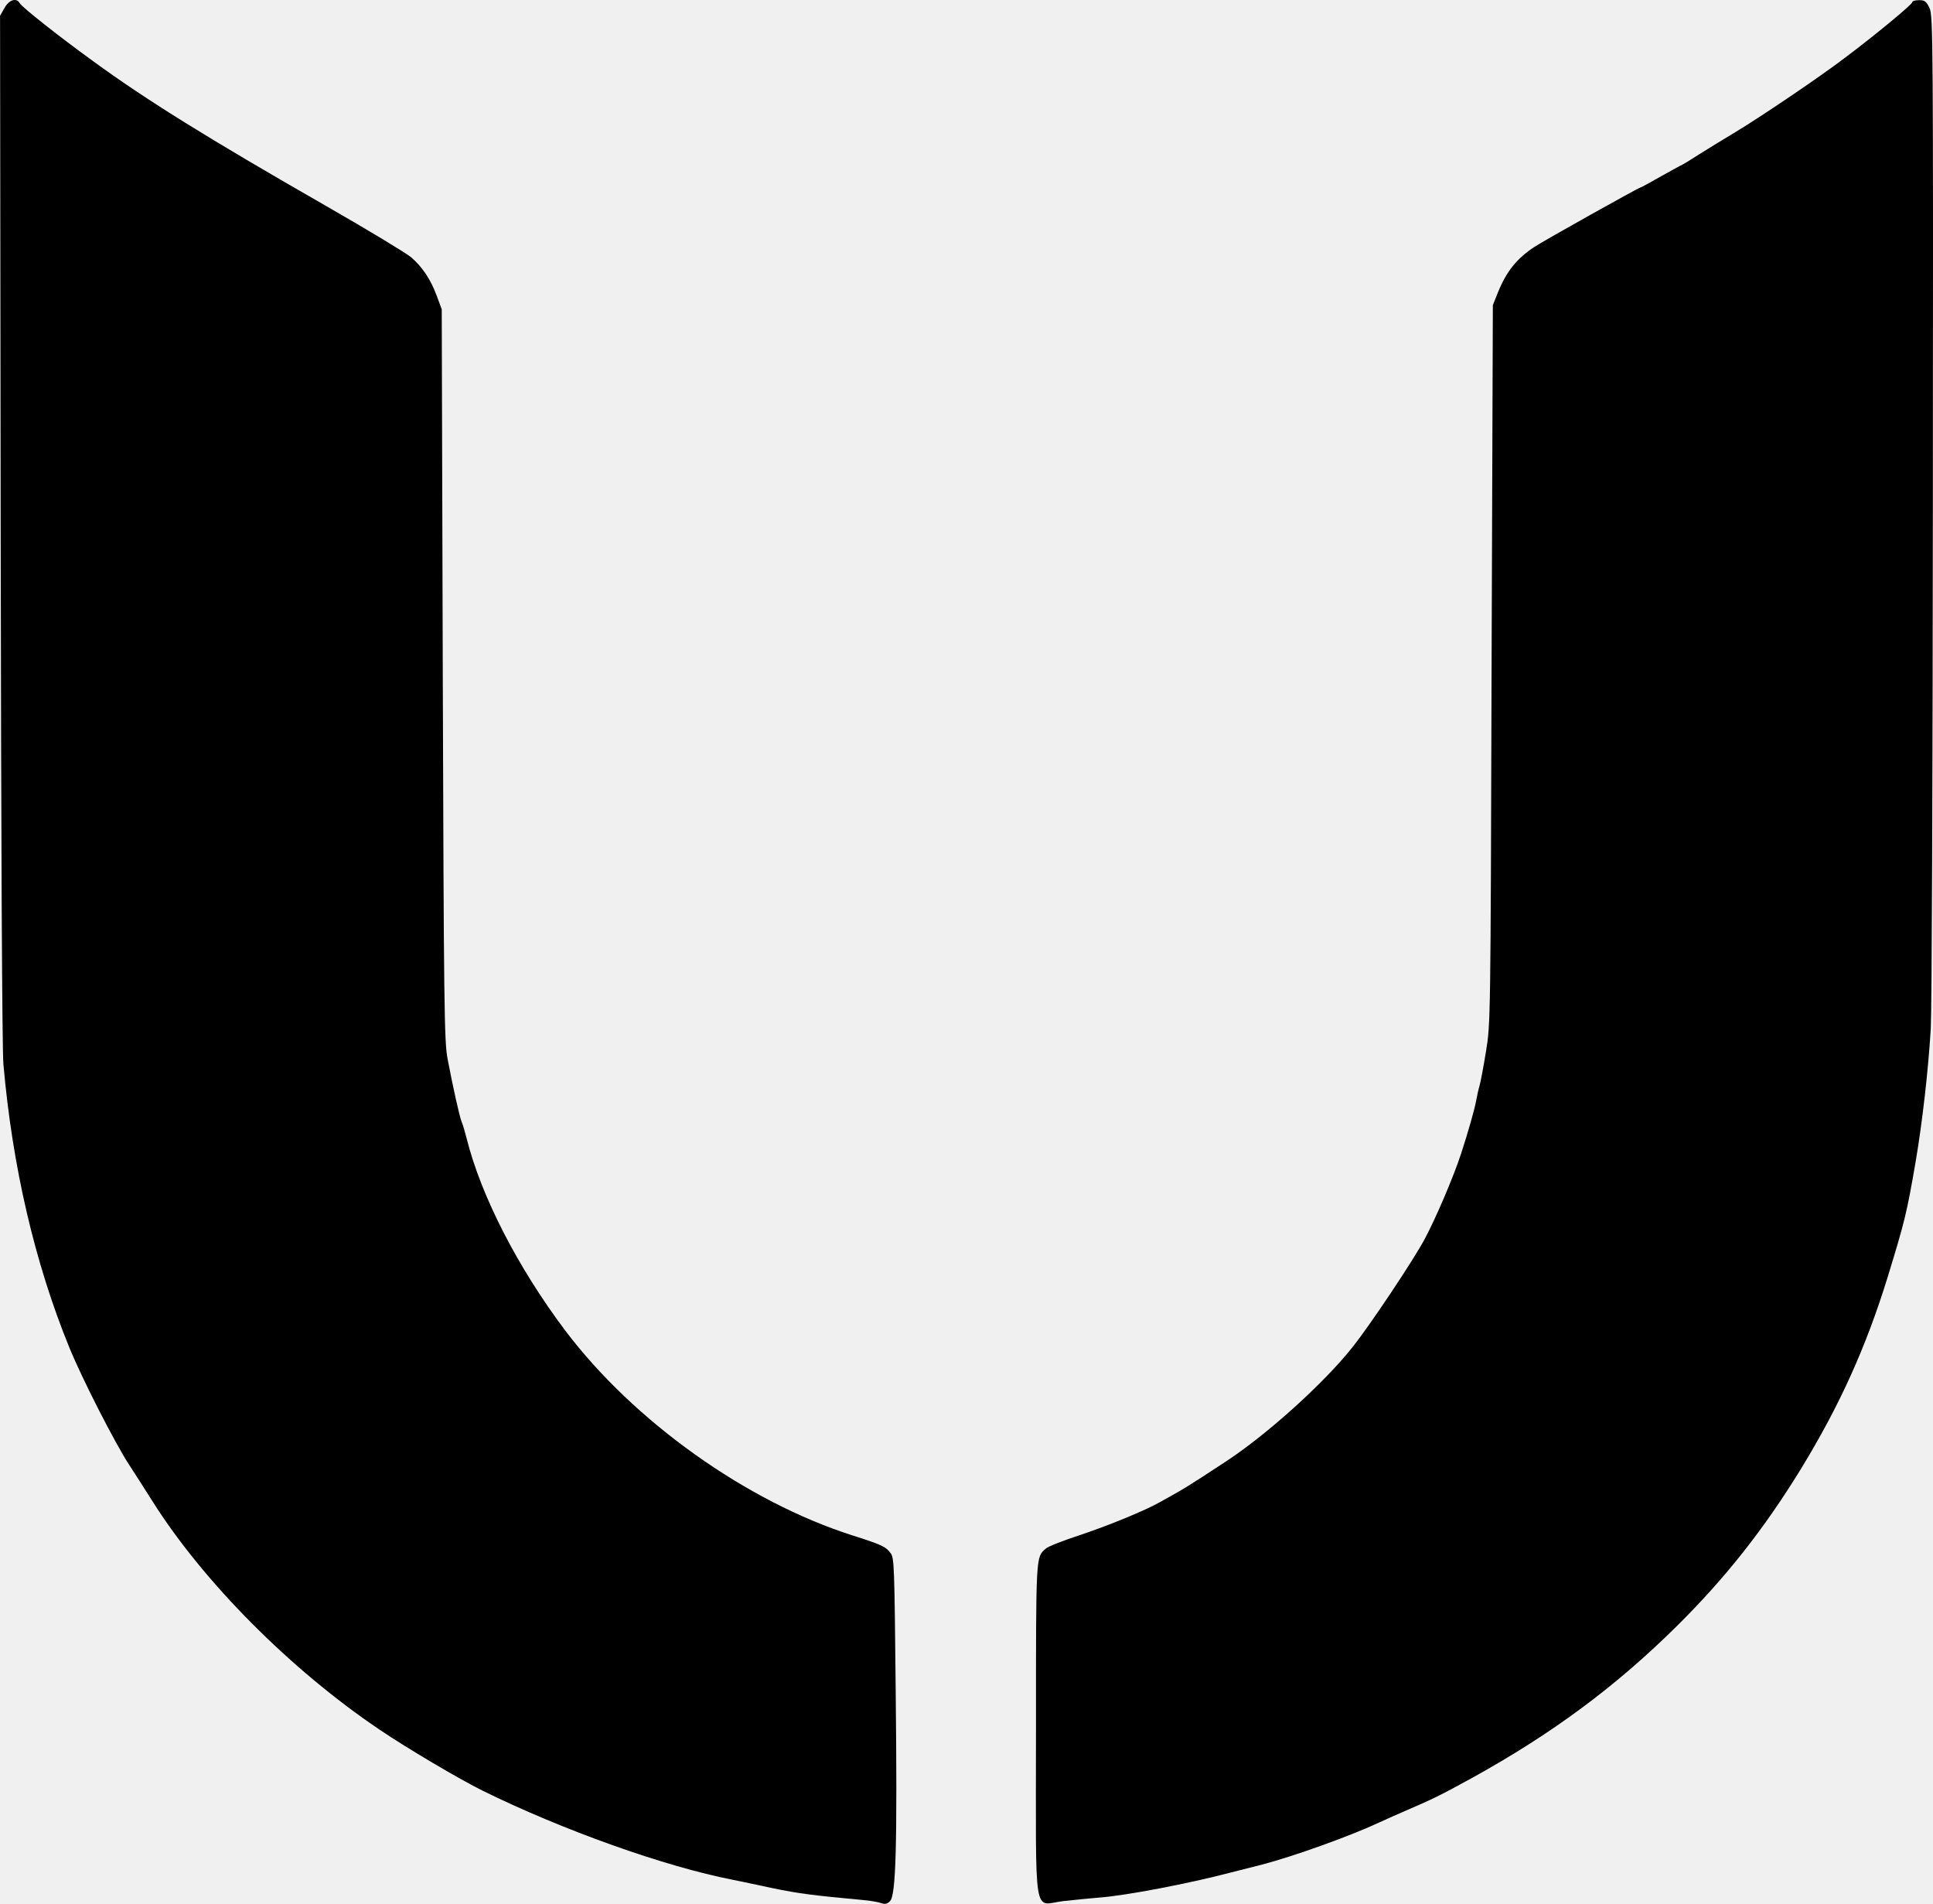
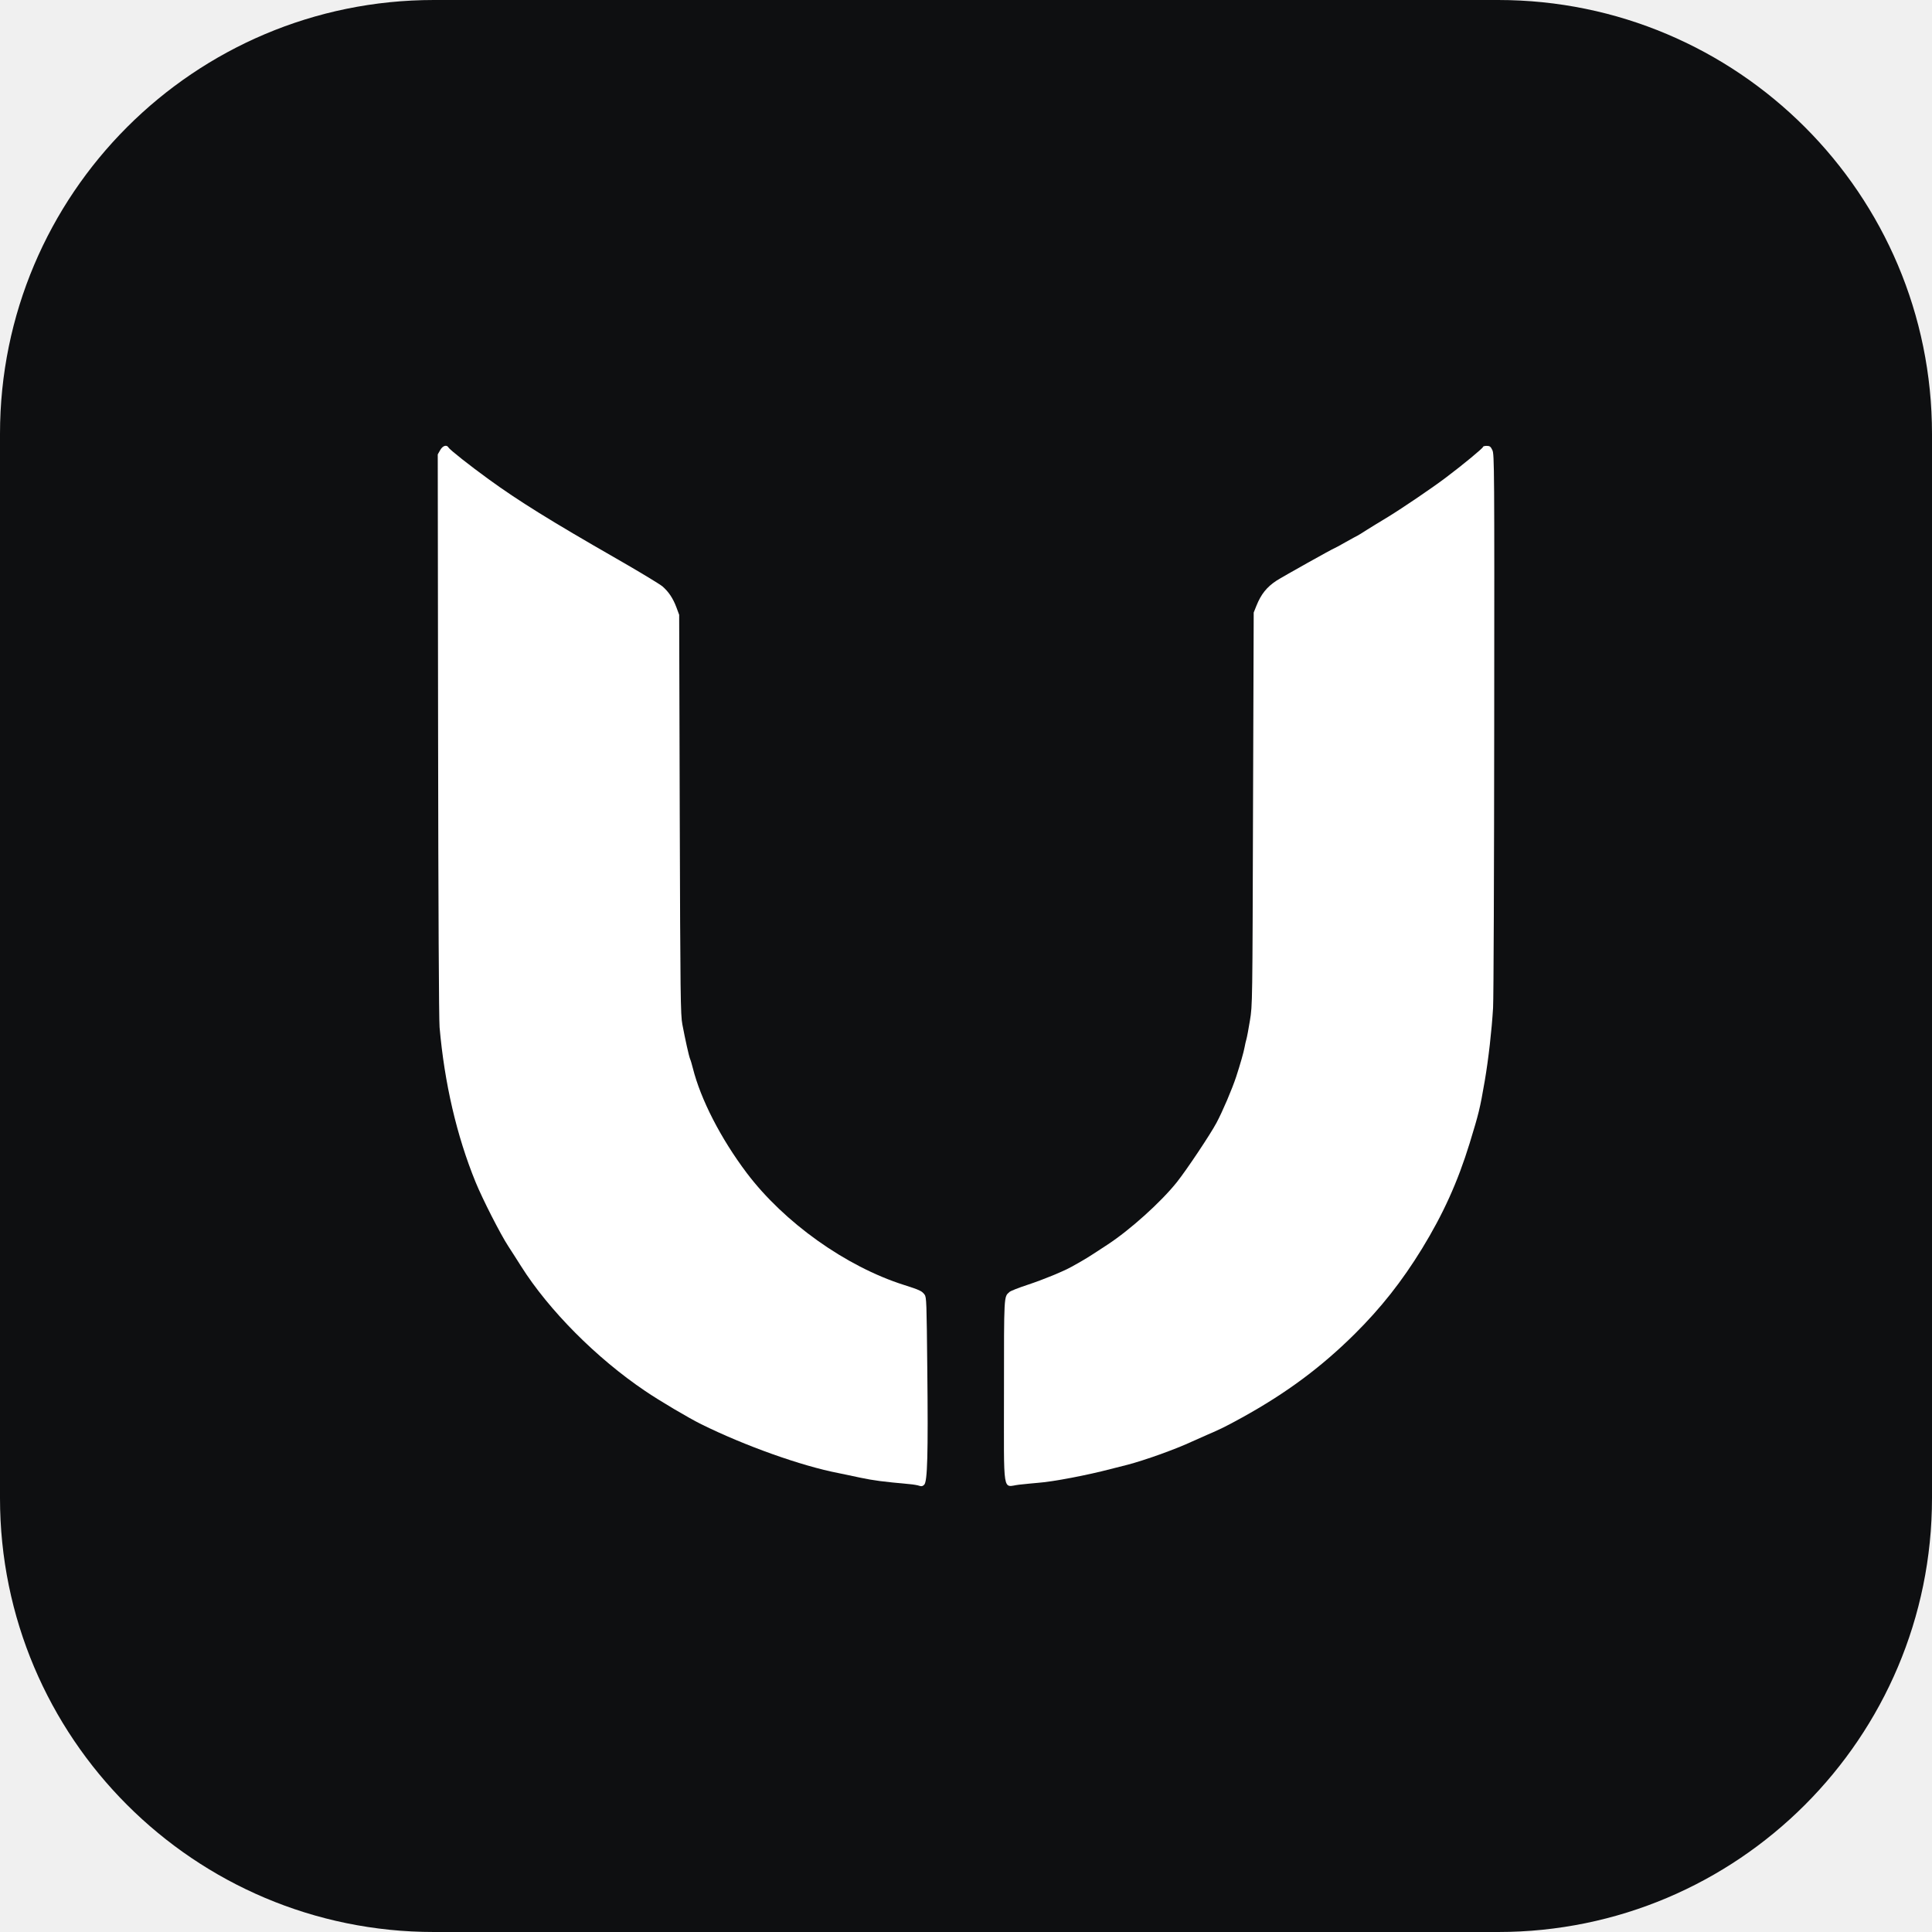
- <svg xmlns="http://www.w3.org/2000/svg" viewBox="0 0 928.697 914.517" width="100%" height="100%">
-   <g transform="translate(-3.270453,916.079) scale(0.1,-0.1)" fill="currentColor" stroke="none">
+ <svg xmlns="http://www.w3.org/2000/svg" viewBox="0 0 1024 1024" width="100%" height="100%">
+   <rect width="1024" height="1024" rx="230" ry="230" fill="#0e0f11" />
+   <g transform="translate(230.0279,788.6667) scale(0.0603,-0.0603)" fill="#ffffff" stroke="none">
    <path d="M54 9122 l-21 -37 3 -2460 c2 -1519 7 -2504 13 -2575 43 -491 150 -953 316 -1360 61 -150 221 -463 288 -565 29 -44 79 -123 112 -175 244 -387 663 -809 1092 -1098 128 -87 382 -237 493 -292 385 -190 879 -366 1205 -429 28 -6 113 -23 190 -40 125 -26 196 -35 435 -57 35 -3 74 -10 87 -15 18 -6 28 -4 42 10 28 28 35 265 27 1011 -6 597 -7 637 -24 660 -24 32 -44 41 -182 85 -510 162 -1053 549 -1382 985 -228 303 -404 646 -473 921 -8 31 -18 67 -24 80 -11 27 -43 172 -68 304 -16 82 -18 251 -23 1845 l-5 1755 -24 65 c-30 80 -68 137 -123 185 -24 20 -207 131 -408 246 -569 326 -862 508 -1120 696 -163 118 -343 260 -353 279 -15 27 -51 16 -73 -24z" />
    <path d="M9220 9150 c0 -10 -172 -153 -321 -265 -119 -91 -403 -283 -529 -359 -52 -31 -130 -79 -173 -106 -43 -28 -80 -50 -81 -50 -2 0 -47 -25 -101 -55 -53 -30 -98 -55 -101 -55 -8 0 -462 -254 -509 -285 -85 -56 -135 -118 -176 -220 l-24 -60 -6 -1725 c-5 -1721 -5 -1725 -27 -1860 -12 -74 -26 -148 -31 -165 -5 -16 -12 -48 -16 -70 -7 -41 -39 -153 -74 -260 -36 -109 -119 -304 -173 -405 -53 -100 -262 -413 -347 -520 -139 -175 -412 -421 -611 -551 -189 -124 -191 -125 -315 -194 -73 -41 -248 -113 -390 -160 -76 -25 -148 -53 -158 -63 -48 -43 -47 -20 -47 -870 0 -938 -16 -840 132 -823 51 6 129 13 173 17 125 9 429 67 630 120 55 14 123 31 150 38 150 39 424 137 565 203 30 14 91 41 135 60 121 52 158 70 311 154 385 213 689 438 984 730 233 231 417 464 594 752 186 304 314 586 419 927 81 265 90 300 133 549 33 194 61 442 73 641 5 91 9 1216 10 2515 2 2235 1 2352 -16 2387 -15 32 -23 38 -50 38 -18 0 -33 -4 -33 -10z" />
  </g>
</svg>
